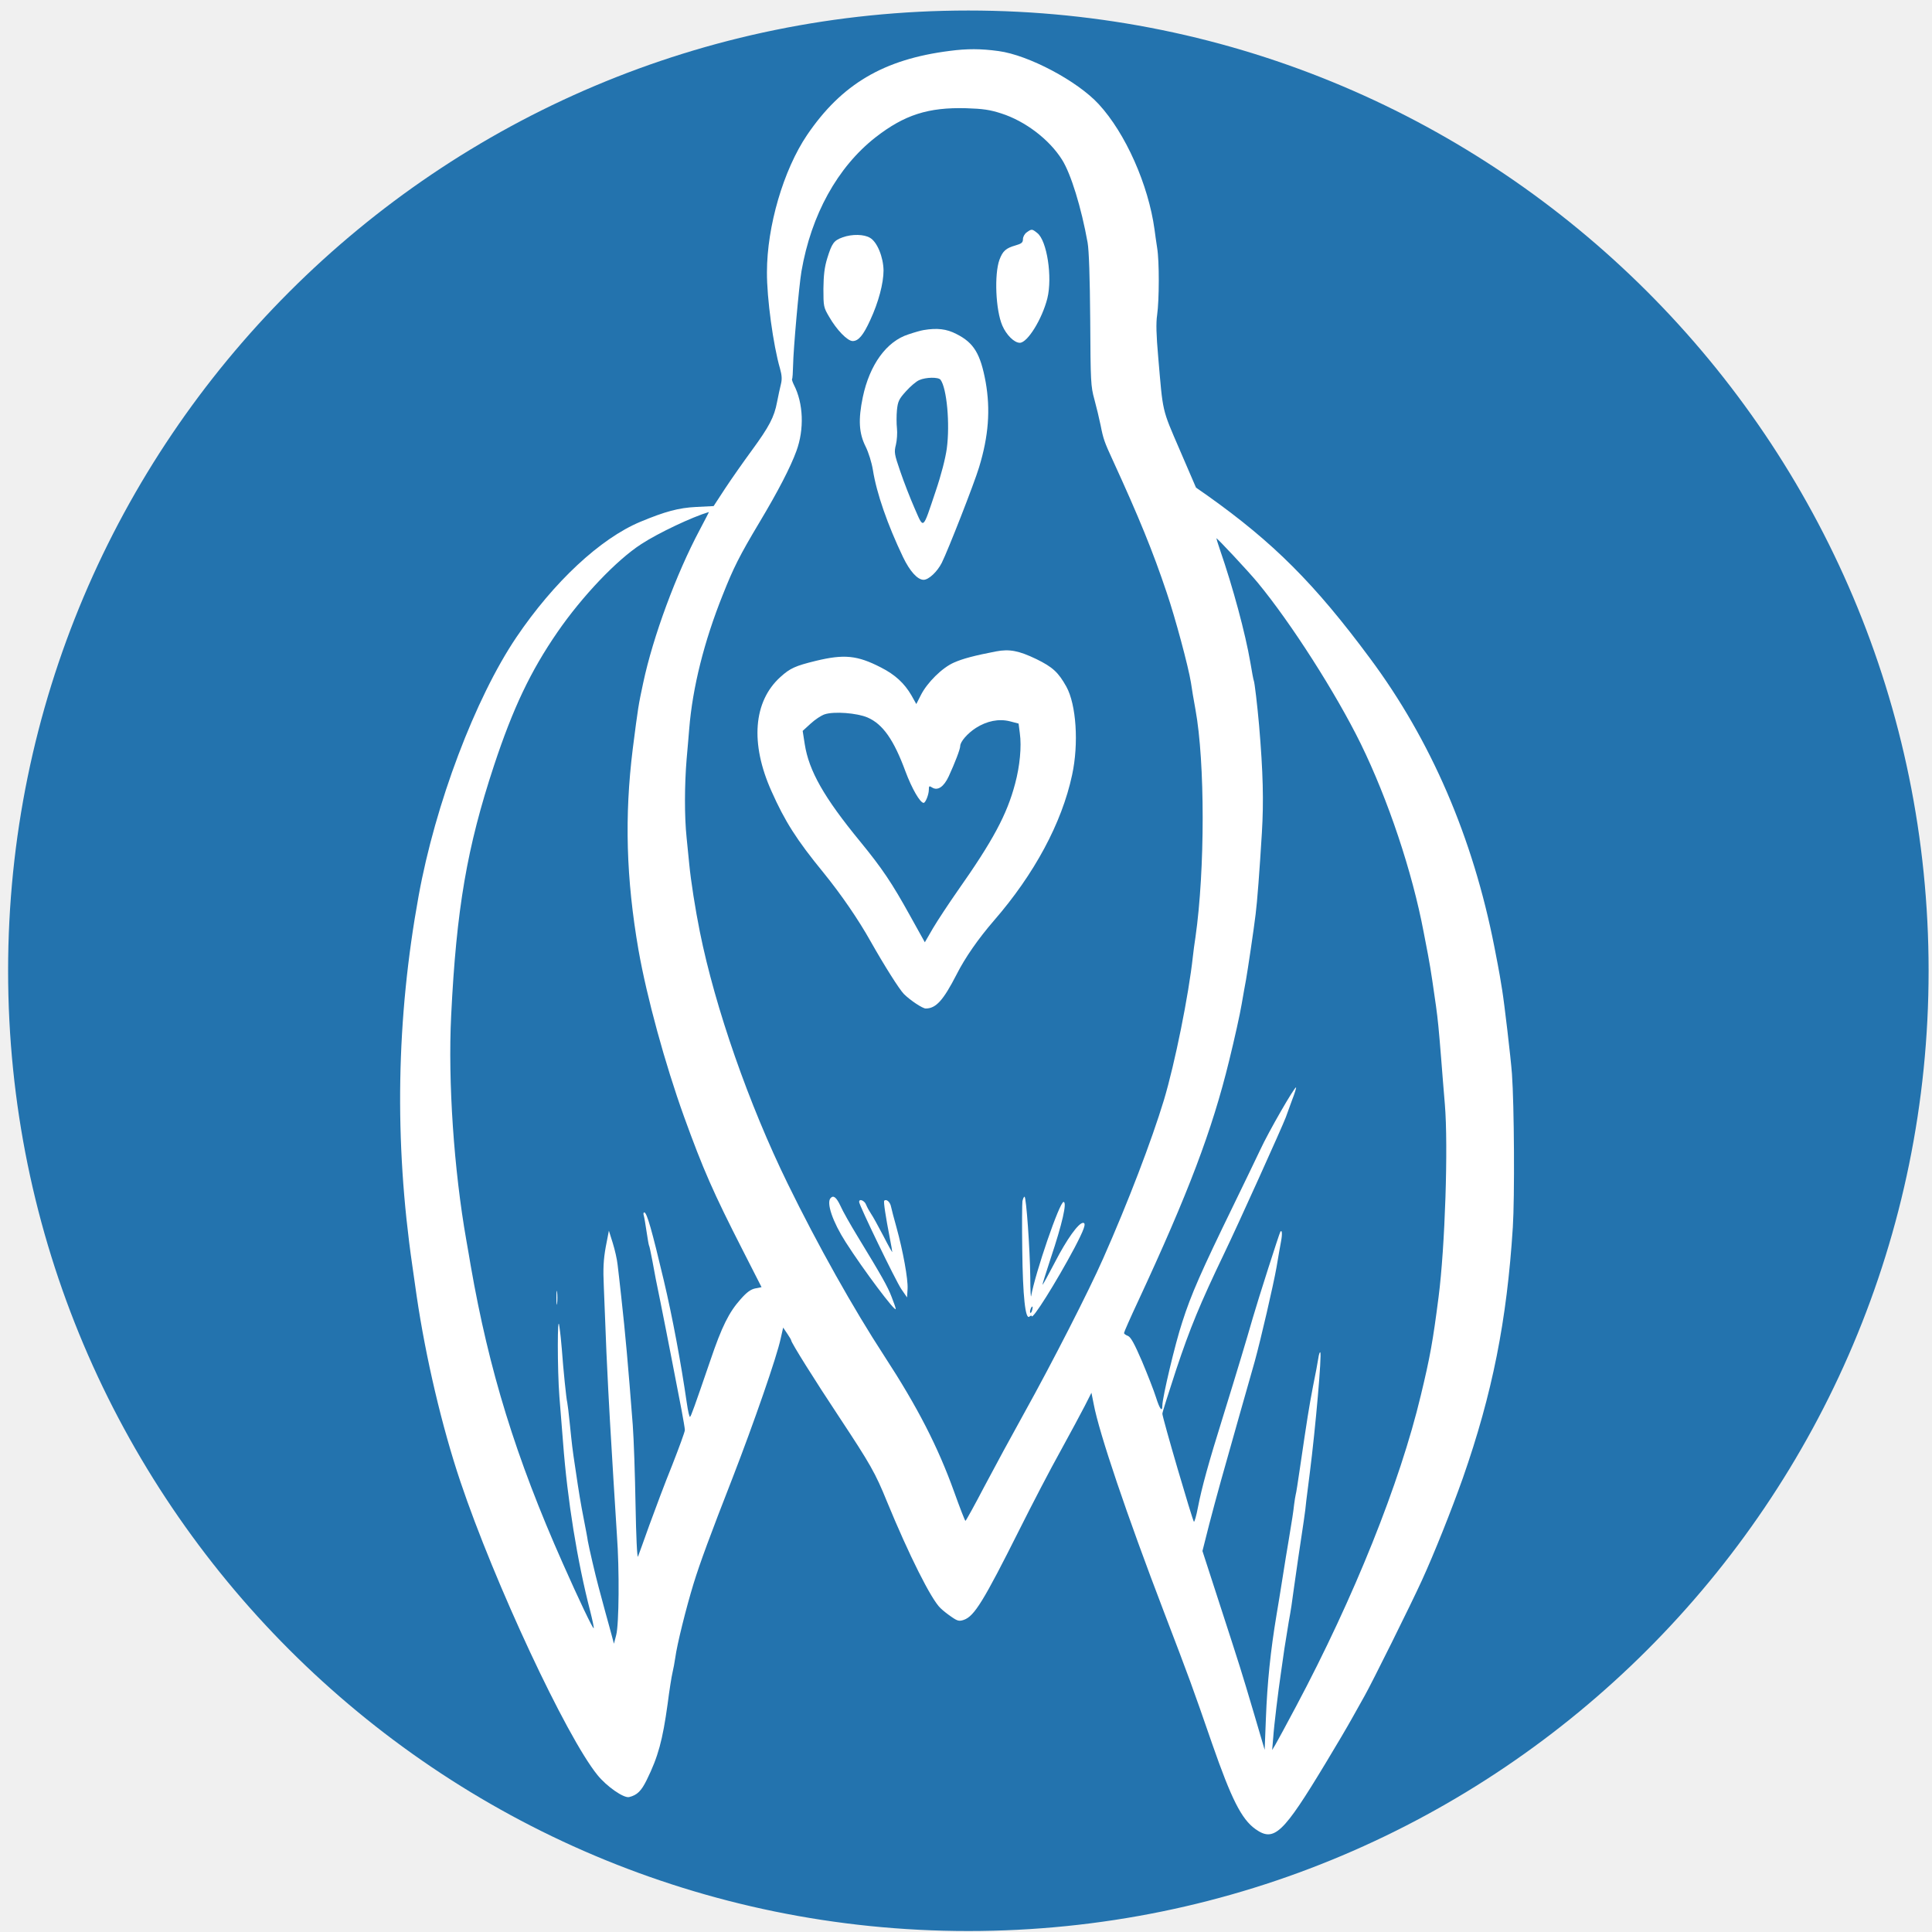
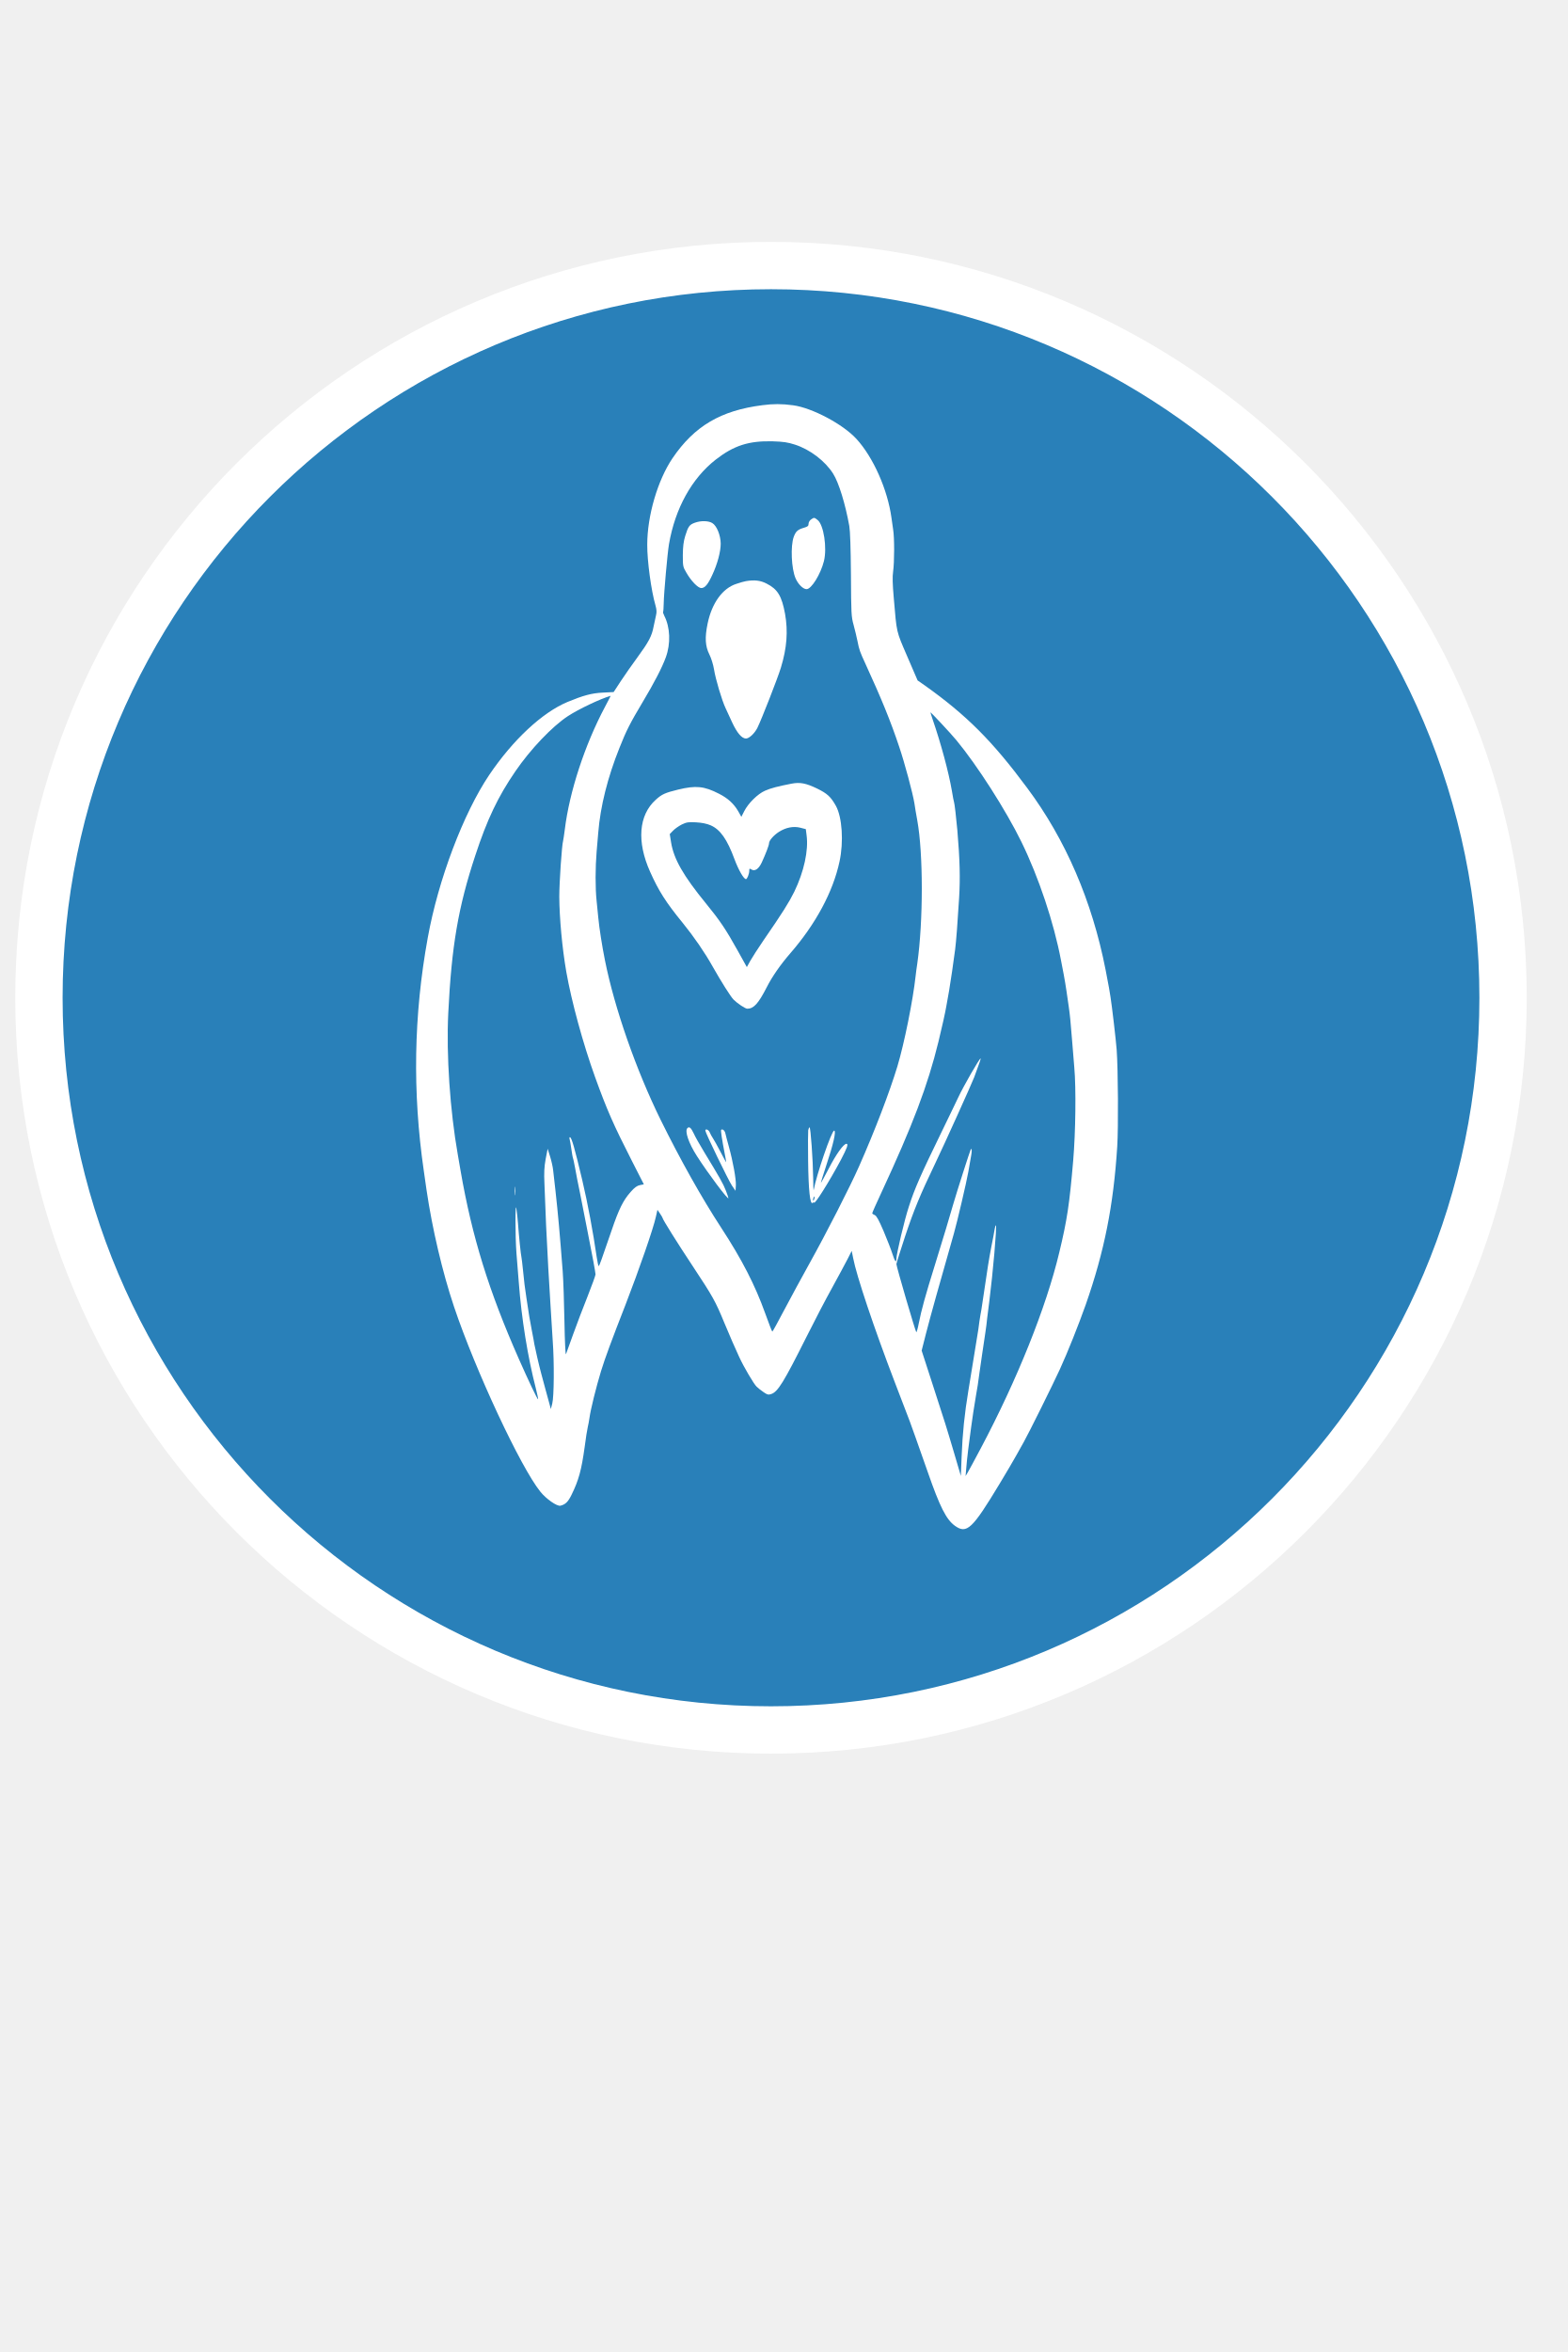
- <svg xmlns="http://www.w3.org/2000/svg" viewBox="0 0 500 500">
-   <ellipse style="fill: rgb(35, 115, 174); stroke: rgb(35, 115, 174);" cx="250.609" cy="251.236" rx="248.012" ry="248.012" />
-   <g transform="matrix(0.045101, 0, 0, -0.045101, 78.47193, 501.8396)" fill="#ffffff" stroke="none" style="">
-     <path d="M3710 10835 c-379 -48 -620 -190 -819 -483 -135 -200 -230 -523 -230 -787 -1 -148 36 -419 75 -553 11 -39 12 -62 5 -90 -5 -20 -15 -66 -22 -102 -16 -86 -45 -141 -146 -279 -47 -64 -115 -161 -152 -217 l-66 -101 -100 -5 c-101 -5 -178 -26 -320 -85 -230 -96 -497 -345 -712 -663 -236 -350 -465 -955 -561 -1485 -128 -704 -140 -1404 -36 -2120 8 -55 19 -134 25 -175 52 -353 145 -750 251 -1065 195 -580 607 -1462 786 -1683 53 -66 151 -134 182 -127 46 11 70 35 101 98 66 134 91 227 120 436 10 79 23 160 28 180 5 20 12 59 16 86 10 75 61 281 105 425 37 120 95 277 225 610 120 310 253 692 275 797 l14 62 23 -34 c13 -19 23 -36 23 -39 0 -13 136 -230 276 -441 179 -271 207 -320 274 -485 125 -304 254 -562 307 -611 15 -15 45 -38 66 -52 32 -22 42 -24 68 -15 60 21 113 107 319 518 73 146 178 348 235 450 56 102 119 219 140 260 l38 75 13 -65 c31 -166 190 -636 404 -1195 149 -390 158 -414 276 -755 110 -316 168 -431 247 -488 108 -77 158 -30 407 383 57 94 124 208 150 255 26 47 58 103 70 125 41 72 267 527 329 663 71 155 169 401 235 587 170 486 253 904 287 1440 11 173 8 699 -5 880 -7 94 -44 407 -56 480 -5 28 -11 66 -14 85 -3 19 -17 93 -31 164 -123 627 -364 1186 -714 1656 -317 428 -555 665 -932 933 l-66 46 -94 218 c-103 239 -95 208 -123 533 -11 125 -13 194 -6 240 12 84 13 308 0 385 -5 33 -12 80 -15 105 -35 256 -166 552 -320 719 -122 133 -403 282 -575 305 -102 14 -181 14 -280 1z m296 -359 c137 -44 275 -149 348 -265 51 -80 111 -275 147 -476 8 -46 13 -198 15 -445 2 -352 3 -380 24 -455 12 -44 28 -111 36 -150 15 -77 22 -96 70 -200 149 -325 230 -523 309 -759 49 -144 124 -423 139 -516 3 -19 8 -51 11 -70 3 -19 10 -57 15 -85 55 -301 55 -920 0 -1305 -6 -36 -12 -86 -15 -112 -24 -221 -103 -613 -166 -823 -71 -234 -205 -585 -349 -910 -80 -182 -294 -601 -452 -885 -69 -124 -172 -314 -229 -422 -57 -109 -106 -198 -109 -198 -3 0 -32 75 -65 167 -93 258 -209 485 -400 778 -178 273 -383 638 -555 990 -223 456 -416 1008 -504 1445 -26 129 -52 294 -61 390 -3 30 -10 98 -15 150 -13 123 -12 305 0 450 6 63 12 142 15 175 19 236 85 501 193 770 61 154 96 224 209 413 109 182 179 318 213 411 46 125 40 274 -14 379 -8 16 -13 32 -11 34 3 3 5 38 6 79 1 86 34 458 48 539 56 325 207 598 425 769 166 129 302 173 521 167 96 -3 136 -9 201 -30z m-1730 -2388 c-136 -255 -269 -615 -325 -879 -28 -131 -29 -137 -60 -379 -48 -387 -38 -745 33 -1155 48 -272 152 -652 261 -955 110 -304 168 -436 337 -767 l108 -212 -35 -7 c-26 -5 -49 -21 -85 -62 -67 -75 -108 -157 -174 -352 -94 -274 -109 -315 -116 -323 -4 -4 -12 32 -19 80 -33 228 -82 492 -132 703 -68 287 -97 390 -112 390 -5 0 -6 -8 -3 -17 3 -10 10 -51 16 -92 6 -40 12 -76 14 -80 3 -4 11 -45 20 -91 8 -47 28 -150 45 -230 16 -80 46 -230 66 -335 20 -104 45 -234 56 -289 10 -54 19 -106 19 -115 0 -10 -33 -100 -73 -202 -41 -101 -99 -256 -131 -344 -31 -88 -61 -169 -65 -180 -5 -11 -11 122 -14 295 -3 173 -10 380 -16 460 -27 350 -42 518 -66 735 -8 72 -17 155 -21 185 -3 30 -16 87 -28 125 l-22 70 -18 -93 c-13 -73 -16 -123 -11 -230 3 -75 10 -245 15 -377 6 -132 15 -307 20 -390 5 -82 14 -233 20 -335 6 -102 15 -246 20 -320 15 -202 12 -515 -4 -575 l-13 -50 -12 45 c-7 25 -23 86 -37 135 -13 50 -31 115 -39 145 -19 70 -55 226 -62 265 -2 17 -13 73 -23 125 -18 92 -27 145 -49 295 -17 111 -19 133 -31 250 -6 61 -13 117 -15 125 -5 16 -23 192 -31 305 -3 39 -9 97 -14 130 -12 94 -12 -248 0 -402 6 -71 15 -189 21 -263 25 -332 82 -683 156 -969 13 -51 22 -95 20 -97 -5 -5 -88 170 -177 371 -271 610 -424 1108 -529 1710 -5 33 -17 98 -25 145 -71 402 -106 910 -87 1290 30 612 91 966 246 1435 109 329 209 540 364 765 142 206 340 414 481 505 98 64 293 156 388 184 1 1 -22 -45 -52 -101z m3200 -303 c192 -232 450 -636 592 -925 158 -323 296 -736 361 -1080 6 -30 17 -89 25 -130 8 -41 19 -109 25 -150 6 -41 15 -106 21 -145 11 -80 16 -130 30 -305 5 -69 15 -186 21 -260 20 -240 1 -818 -36 -1105 -33 -257 -49 -345 -102 -565 -120 -503 -382 -1157 -716 -1785 -55 -104 -109 -203 -119 -220 l-18 -30 6 70 c5 74 29 268 44 370 5 33 14 96 20 140 7 44 18 114 25 155 12 65 20 117 30 195 4 30 43 300 56 382 6 40 13 94 15 120 3 26 12 98 20 158 33 259 70 682 60 692 -3 3 -8 -12 -11 -33 -3 -22 -17 -95 -31 -164 -23 -121 -32 -177 -75 -470 -11 -74 -21 -142 -24 -150 -2 -8 -6 -33 -9 -56 -5 -46 -11 -83 -31 -204 -8 -47 -24 -143 -35 -215 -11 -71 -27 -168 -35 -215 -34 -204 -53 -386 -61 -595 l-7 -179 -63 214 c-74 249 -72 243 -198 631 l-96 296 39 154 c42 161 78 290 180 649 34 118 70 247 81 285 35 127 107 438 125 540 9 55 21 122 26 149 8 42 6 69 -4 55 -6 -9 -128 -390 -158 -494 -38 -132 -85 -289 -172 -570 -81 -259 -121 -404 -143 -518 -9 -48 -20 -85 -23 -82 -9 10 -181 597 -181 620 0 8 36 121 79 252 80 240 136 376 276 668 81 168 334 729 353 780 6 17 22 61 36 99 15 38 25 71 23 73 -7 7 -158 -255 -205 -357 -27 -58 -96 -199 -152 -315 -188 -386 -245 -515 -296 -675 -41 -123 -114 -434 -114 -477 0 -42 -15 -23 -37 47 -12 38 -48 130 -80 206 -44 102 -64 138 -80 145 -13 5 -23 12 -23 17 0 5 36 87 81 183 288 620 424 978 522 1379 31 126 63 270 72 325 14 81 16 91 25 140 9 50 45 291 55 375 9 68 23 253 36 468 11 181 7 346 -16 617 -10 114 -26 248 -30 255 -2 3 -11 50 -20 105 -29 169 -100 432 -175 649 -11 33 -20 61 -20 64 0 7 184 -190 236 -253z" />
-     <path d="M4152 9794 c-12 -8 -22 -26 -22 -39 0 -20 -8 -26 -42 -36 -56 -16 -74 -32 -93 -83 -30 -83 -22 -289 17 -378 23 -53 68 -98 100 -98 44 0 128 136 158 255 30 121 -2 332 -58 375 -30 24 -32 24 -60 4z" />
-     <path d="M3095 9765 c-50 -18 -61 -33 -88 -120 -16 -52 -21 -97 -22 -175 0 -101 1 -107 33 -161 43 -75 105 -139 135 -139 33 0 61 33 101 121 47 101 76 211 76 284 -1 76 -36 163 -77 187 -34 21 -103 23 -158 3z" />
-     <path d="M3560 9233 c-14 -2 -53 -13 -88 -25 -125 -40 -222 -174 -261 -360 -27 -130 -22 -207 16 -283 17 -34 35 -92 42 -135 21 -133 84 -314 173 -500 39 -81 83 -130 118 -130 29 0 78 46 104 97 36 72 186 455 214 548 55 180 66 331 38 490 -30 163 -68 225 -167 275 -57 30 -112 36 -189 23z m97 -285 c36 -48 55 -253 36 -395 -8 -57 -32 -151 -64 -245 -76 -226 -67 -220 -121 -97 -25 57 -62 152 -82 211 -34 99 -36 110 -25 153 6 25 9 68 6 94 -3 27 -3 74 0 105 5 50 12 64 52 108 25 28 59 57 76 64 38 17 110 18 122 2z" />
-     <path d="M3975 7389 c-119 -23 -190 -41 -241 -64 -67 -29 -154 -115 -190 -187 l-26 -51 -28 50 c-40 69 -94 119 -175 160 -136 70 -211 77 -373 38 -118 -29 -148 -42 -204 -93 -155 -140 -174 -381 -51 -655 77 -173 144 -279 298 -467 103 -127 201 -270 271 -395 78 -138 165 -276 191 -302 36 -36 107 -83 125 -83 59 0 101 47 177 195 49 97 125 206 215 310 231 266 389 559 448 835 39 180 24 404 -33 507 -46 82 -78 112 -172 158 -100 48 -154 59 -232 44z m-737 -379 c88 -38 151 -128 218 -310 37 -99 84 -180 104 -180 11 0 30 48 30 76 0 21 2 23 19 12 32 -20 67 4 95 64 35 76 66 156 66 174 0 25 42 73 90 104 63 40 131 54 195 38 l50 -13 7 -55 c11 -77 0 -190 -27 -290 -47 -178 -128 -328 -330 -615 -51 -73 -115 -170 -141 -214 l-47 -81 -84 151 c-105 190 -161 273 -287 427 -208 253 -294 406 -318 558 l-12 77 46 42 c25 23 61 47 80 53 53 18 185 8 246 -18z" />
-     <path d="M3027 4253 c-27 -26 11 -137 86 -254 101 -158 287 -406 287 -383 0 6 -11 37 -24 70 -23 60 -56 118 -196 348 -40 66 -84 143 -97 173 -23 49 -40 63 -56 46z" />
-     <path d="M4127 4234 c-2 -14 -3 -139 -1 -278 3 -268 18 -404 41 -384 7 6 13 7 13 4 0 -31 140 192 245 389 56 107 70 145 50 145 -26 0 -93 -93 -161 -225 -38 -73 -70 -132 -72 -130 -1 1 20 69 47 151 67 200 95 324 74 324 -23 0 -162 -406 -186 -540 -2 -14 -5 36 -5 110 -2 160 -23 460 -33 460 -4 0 -9 -12 -12 -26z m56 -624 c-3 -12 -8 -19 -11 -16 -5 6 5 36 12 36 2 0 2 -9 -1 -20z" />
-     <path d="M3190 4230 c0 -19 210 -453 242 -500 l33 -48 3 50 c3 55 -26 216 -64 353 -14 50 -28 103 -31 118 -5 27 -27 46 -39 34 -5 -5 8 -91 32 -214 8 -40 14 -76 14 -80 0 -4 -23 37 -51 92 -29 55 -60 112 -70 126 -10 15 -23 38 -29 53 -9 24 -40 37 -40 16z" />
-     <path d="M1453 3680 c0 -36 2 -50 4 -32 2 17 2 47 0 65 -2 17 -4 3 -4 -33z" />
+ <svg xmlns="http://www.w3.org/2000/svg" version="1.0" width="828pt" height="1242pt" viewBox="0 0 828 1242" preserveAspectRatio="xMidYMid meet">
+   <g>
+     <ellipse style="stroke: white; stroke-width: 25; fill: rgb(41, 128, 185);" cx="407.216" cy="526.877" rx="386.652" ry="386.652" />
+     <g transform="matrix(0.057998, 0, 0, -0.057998, 187.5208, 842.3711)" fill="white" stroke="none" style="">
+       <path d="M3710 10835 c-379 -48 -620 -190 -819 -483 -135 -200 -230 -523 -230 -787 -1 -148 36 -419 75 -553 11 -39 12 -62 5 -90 -5 -20 -15 -66 -22 -102 -16 -87 -45 -141 -146 -279 -47 -64 -115 -161 -152 -217 l-66 -101 -100 -5 c-101 -5 -177 -26 -320 -85 -230 -96 -497 -345 -712 -663 -236 -350 -465 -955 -561 -1485 -128 -704 -140 -1404 -36 -2120 8 -55 19 -134 25 -175 52 -353 145 -750 251 -1065 195 -580 607 -1462 786 -1683 53 -66 151 -134 182 -127 46 11 70 35 101 98 66 134 91 227 120 436 10 79 23 160 28 180 5 20 12 59 16 86 10 75 61 281 105 425 37 120 95 277 225 610 120 310 253 692 275 797 l14 62 23 -34 c13 -19 23 -36 23 -39 0 -13 136 -230 276 -441 183 -277 205 -316 287 -515 59 -141 90 -212 135 -310 41 -90 134 -248 159 -271 15 -15 45 -38 66 -52 32 -22 42 -24 68 -15 60 21 113 107 319 518 73 146 178 348 235 450 56 102 119 219 140 260 l38 75 13 -65 c30 -159 190 -637 379 -1130 65 -168 126 -327 136 -355 10 -27 34 -95 54 -150 20 -55 70 -197 111 -315 110 -316 168 -431 247 -488 108 -77 158 -30 407 383 57 94 124 208 150 255 26 47 58 103 70 125 41 72 267 527 329 663 71 155 169 401 235 587 170 486 253 904 287 1440 11 173 8 699 -5 880 -7 94 -44 407 -56 480 -5 28 -11 66 -14 85 -3 19 -17 93 -31 164 -123 627 -364 1186 -714 1656 -317 428 -555 665 -932 933 l-66 46 -94 218 c-103 239 -95 208 -123 533 -11 125 -13 194 -6 240 12 84 13 308 0 385 -5 33 -12 80 -15 105 -35 256 -166 552 -320 719 -122 133 -403 282 -575 305 -102 14 -181 14 -280 1z m296 -359 c137 -44 275 -149 348 -265 51 -80 111 -275 147 -476 8 -46 13 -198 15 -445 2 -352 3 -380 24 -455 12 -44 28 -111 36 -150 15 -77 22 -96 70 -200 149 -325 230 -523 309 -759 49 -144 124 -423 139 -516 3 -19 8 -51 11 -70 3 -19 10 -57 15 -85 55 -301 55 -920 0 -1305 -6 -36 -12 -86 -15 -112 -24 -221 -103 -613 -166 -823 -71 -234 -205 -585 -349 -910 -80 -182 -294 -601 -452 -885 -69 -124 -172 -314 -229 -422 -57 -109 -106 -198 -109 -198 -3 0 -32 75 -65 167 -93 258 -209 485 -400 778 -178 272 -375 624 -553 985 -222 452 -418 1011 -506 1450 -26 129 -52 294 -61 390 -3 30 -10 98 -15 150 -13 123 -12 305 0 450 6 63 12 142 15 175 19 236 85 501 193 770 61 154 96 224 209 413 109 182 179 318 213 411 46 125 40 274 -14 379 -8 16 -13 32 -11 34 3 3 5 38 6 79 1 86 34 458 48 539 56 325 207 598 425 769 166 129 302 173 521 167 96 -3 136 -9 201 -30z m-1730 -2388 c-183 -344 -324 -773 -366 -1118 -6 -47 -13 -92 -15 -100 -12 -40 -35 -381 -35 -510 1 -192 26 -466 64 -685 48 -272 152 -652 261 -955 110 -304 168 -436 337 -767 l108 -212 -35 -7 c-26 -5 -49 -21 -85 -62 -67 -75 -108 -157 -174 -352 -94 -274 -109 -315 -116 -323 -4 -4 -12 32 -19 80 -33 228 -82 492 -132 703 -68 287 -97 390 -112 390 -5 0 -6 -8 -3 -17 3 -10 10 -51 16 -92 6 -40 12 -76 14 -80 3 -4 11 -45 20 -91 8 -47 28 -150 45 -230 16 -80 46 -230 66 -335 20 -104 45 -234 56 -289 10 -54 19 -106 19 -115 0 -10 -33 -100 -73 -202 -41 -101 -99 -256 -131 -344 -31 -88 -61 -169 -65 -180 -5 -11 -11 122 -14 295 -3 173 -10 380 -16 460 -27 350 -42 518 -66 735 -8 72 -17 155 -21 185 -3 30 -16 87 -28 125 l-22 70 -18 -93 c-13 -73 -16 -123 -11 -230 3 -75 10 -245 15 -377 6 -132 15 -307 20 -390 5 -82 14 -233 20 -335 6 -102 15 -246 20 -320 15 -202 12 -515 -4 -575 l-13 -50 -12 45 c-7 25 -23 86 -37 135 -13 50 -31 115 -39 145 -19 70 -55 226 -62 265 -2 17 -13 73 -23 125 -18 92 -27 145 -49 295 -17 111 -19 133 -31 250 -6 61 -13 117 -15 125 -5 16 -23 192 -31 305 -3 39 -9 97 -14 130 -12 94 -12 -248 0 -402 6 -71 15 -189 21 -263 25 -332 82 -683 156 -969 13 -51 22 -95 20 -97 -5 -5 -89 172 -176 369 -273 618 -425 1108 -530 1712 -5 33 -17 98 -25 145 -71 402 -106 910 -87 1290 30 612 91 966 246 1435 108 329 207 536 364 765 138 202 336 410 481 505 97 63 292 156 388 184 1 1 -22 -45 -52 -101z m3200 -303 c192 -232 450 -636 592 -925 158 -323 296 -736 361 -1080 6 -30 17 -89 25 -130 8 -41 19 -109 25 -150 6 -41 15 -106 21 -145 11 -80 15 -117 30 -305 6 -74 15 -184 20 -245 17 -188 12 -590 -10 -847 -34 -397 -55 -540 -127 -838 -120 -502 -383 -1157 -716 -1785 -55 -104 -109 -203 -119 -220 l-18 -30 6 70 c5 74 29 268 44 370 5 33 14 96 20 140 7 44 18 114 25 155 12 65 20 117 30 195 4 30 43 300 56 382 6 40 13 94 15 120 3 26 12 98 20 158 33 259 70 682 60 692 -3 3 -8 -12 -11 -33 -3 -22 -17 -95 -31 -164 -23 -121 -32 -177 -75 -470 -11 -74 -21 -142 -24 -150 -2 -8 -6 -33 -9 -56 -5 -46 -11 -83 -31 -204 -8 -47 -24 -143 -35 -215 -11 -71 -27 -168 -35 -215 -34 -204 -53 -386 -61 -595 l-7 -179 -63 214 c-74 249 -72 243 -198 631 l-96 296 39 154 c45 174 118 434 255 914 30 105 114 464 131 560 9 55 21 122 26 149 8 42 6 69 -4 55 -6 -9 -128 -390 -158 -494 -38 -132 -85 -289 -172 -570 -81 -259 -121 -404 -143 -518 -9 -48 -20 -85 -23 -82 -9 10 -181 597 -181 620 0 8 36 121 79 252 80 240 136 376 276 668 81 168 334 729 353 780 6 17 22 61 36 99 15 38 25 71 23 73 -7 7 -158 -255 -205 -357 -27 -58 -96 -199 -152 -315 -187 -384 -245 -515 -296 -675 -41 -123 -114 -434 -114 -477 0 -42 -15 -23 -37 47 -12 38 -48 130 -80 206 -44 102 -64 138 -80 145 -13 5 -23 12 -23 17 0 5 36 87 81 183 288 620 424 978 522 1379 31 126 63 270 72 325 14 81 16 91 25 140 9 50 45 291 55 375 9 68 23 253 36 468 11 181 7 346 -16 617 -10 114 -26 248 -30 255 -2 3 -11 50 -20 105 -29 169 -100 432 -175 649 -11 33 -20 61 -20 64 0 7 184 -190 236 -253z" />
+       <path d="M4152 9794 c-12 -8 -22 -26 -22 -39 0 -20 -8 -26 -42 -36 -56 -16 -74 -32 -93 -83 -30 -83 -22 -289 17 -378 23 -53 68 -98 100 -98 44 0 128 136 158 255 30 121 -2 332 -58 375 -30 24 -32 24 -60 4z" />
+       <path d="M3095 9765 c-50 -18 -61 -33 -88 -120 -16 -52 -21 -97 -22 -175 0 -101 1 -107 33 -161 43 -75 105 -139 135 -139 33 0 61 33 101 121 47 101 76 211 76 284 -1 76 -36 163 -77 187 -34 21 -103 23 -158 3z" />
+       <path d="M3560 9233 c-14 -2 -53 -13 -88 -25 -125 -40 -222 -174 -261 -360 -27 -130 -22 -207 16 -283 17 -34 35 -92 42 -135 14 -89 72 -284 106 -355 13 -27 40 -86 60 -130 44 -94 87 -145 125 -145 29 0 78 46 104 97 36 72 186 455 214 548 55 180 66 331 38 490 -30 163 -68 225 -167 275 -57 30 -112 36 -189 23z" />
+       <path d="M3975 7389 c-119 -23 -190 -41 -241 -64 -67 -29 -154 -115 -190 -187 l-26 -51 -28 50 c-40 69 -94 119 -175 160 -136 70 -211 77 -373 38 -118 -29 -148 -42 -204 -93 -155 -140 -174 -381 -51 -655 77 -173 144 -279 298 -467 103 -127 201 -270 271 -395 78 -138 165 -276 191 -302 36 -36 107 -83 125 -83 59 0 101 47 177 195 49 97 125 206 215 310 231 266 389 559 448 835 39 180 24 404 -33 507 -46 82 -78 112 -172 158 -100 48 -154 59 -232 44z m-737 -379 c88 -38 151 -128 218 -310 37 -99 84 -180 104 -180 11 0 30 48 30 76 0 21 2 23 19 12 32 -20 67 4 95 64 35 76 66 156 66 174 0 25 42 73 90 104 63 40 131 54 195 38 l50 -13 7 -55 c19 -138 -24 -334 -112 -515 -48 -97 -104 -187 -282 -445 -47 -69 -100 -151 -118 -183 l-32 -58 -84 151 c-106 191 -162 274 -288 428 -207 253 -294 406 -318 557 l-12 75 30 31 c16 17 52 42 79 56 44 21 60 24 130 20 53 -3 98 -12 133 -27z" />
+       <path d="M3027 4253 c-27 -26 11 -137 86 -254 101 -158 287 -406 287 -383 0 6 -11 37 -24 70 -23 60 -56 118 -196 348 -40 66 -84 143 -97 173 -23 49 -40 63 -56 46z" />
+       <path d="M4127 4234 c-2 -14 -3 -139 -1 -278 3 -268 18 -404 41 -384 7 6 13 7 13 4 0 -31 140 192 245 389 56 107 70 145 50 145 -26 0 -93 -93 -161 -225 -38 -73 -70 -132 -72 -130 -1 1 20 69 47 151 67 200 95 324 74 324 -23 0 -162 -406 -186 -540 -2 -14 -5 36 -5 110 -2 160 -23 460 -33 460 -4 0 -9 -12 -12 -26z m56 -624 c-3 -12 -8 -19 -11 -16 -5 6 5 36 12 36 2 0 2 -9 -1 -20z" />
+       <path d="M3190 4230 c0 -19 210 -453 242 -500 l33 -48 3 50 c3 55 -26 216 -64 353 -14 50 -28 103 -31 118 -5 27 -27 46 -39 34 -5 -5 8 -91 32 -214 8 -40 14 -76 14 -80 0 -4 -23 37 -51 92 -29 55 -60 112 -70 126 -10 15 -23 38 -29 53 -9 24 -40 37 -40 16z" />
+       <path d="M1453 3680 c0 -36 2 -50 4 -32 2 17 2 47 0 65 -2 17 -4 3 -4 -33z" />
+     </g>
  </g>
</svg>
